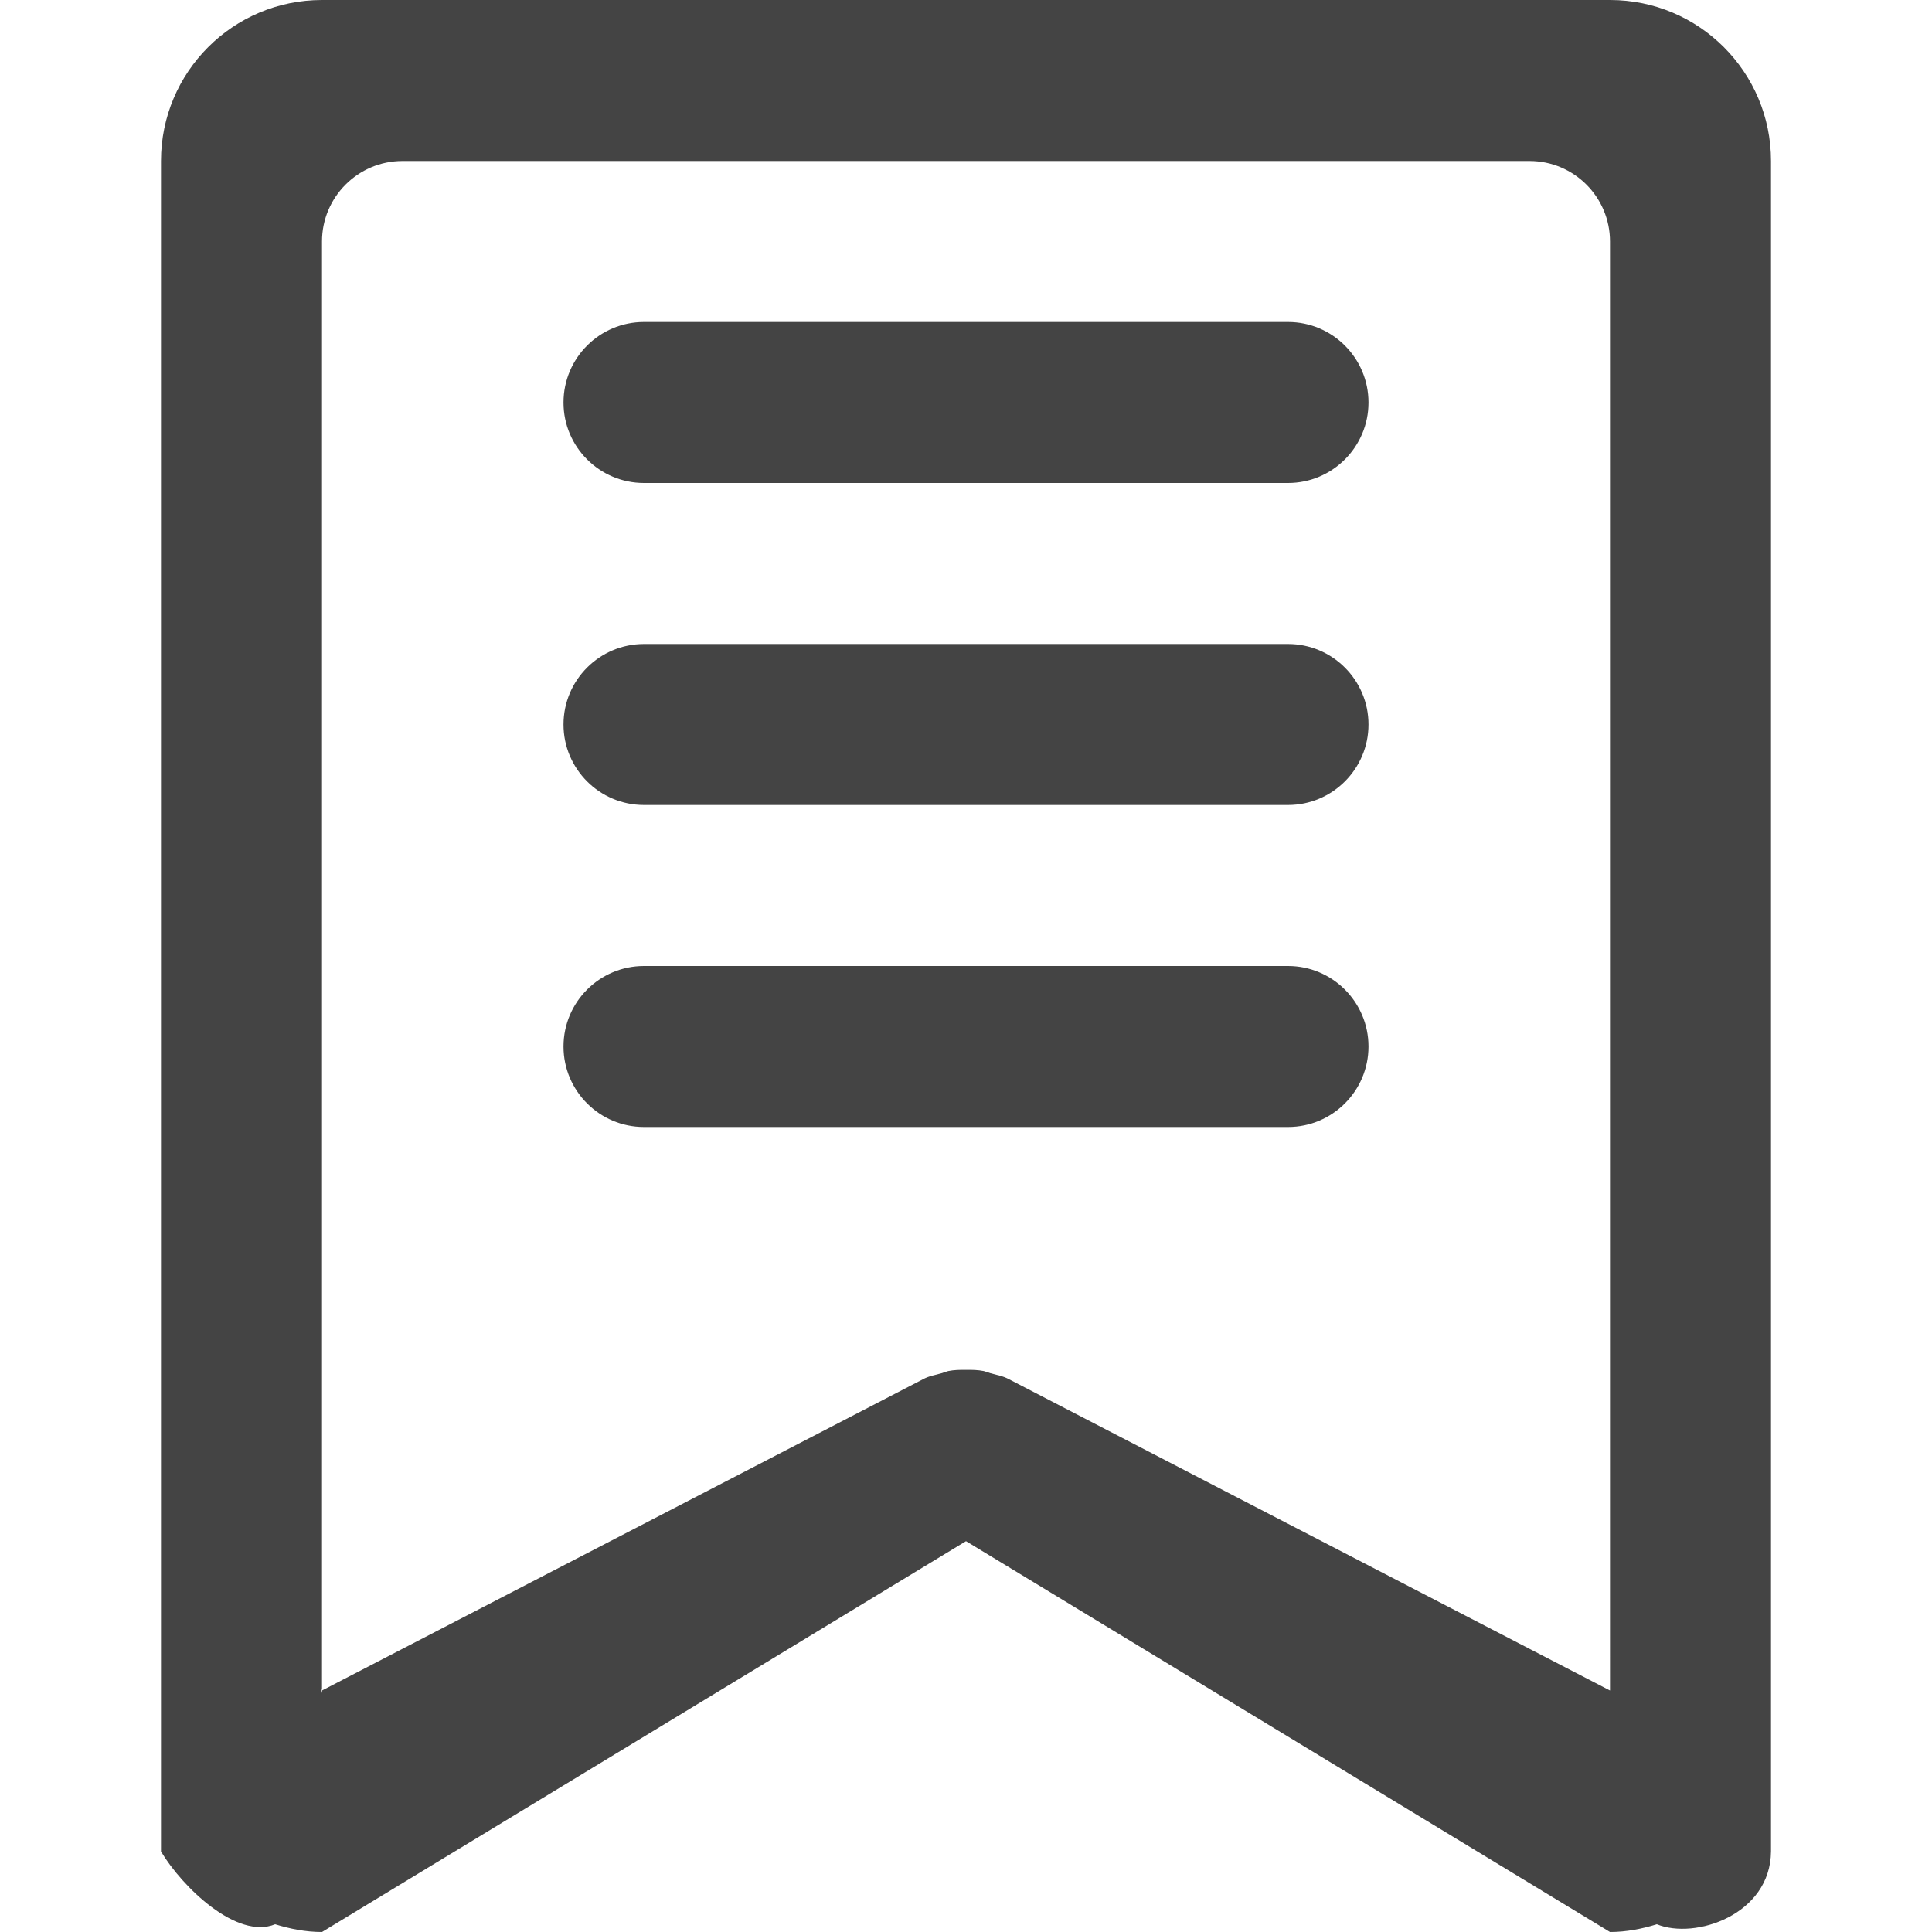
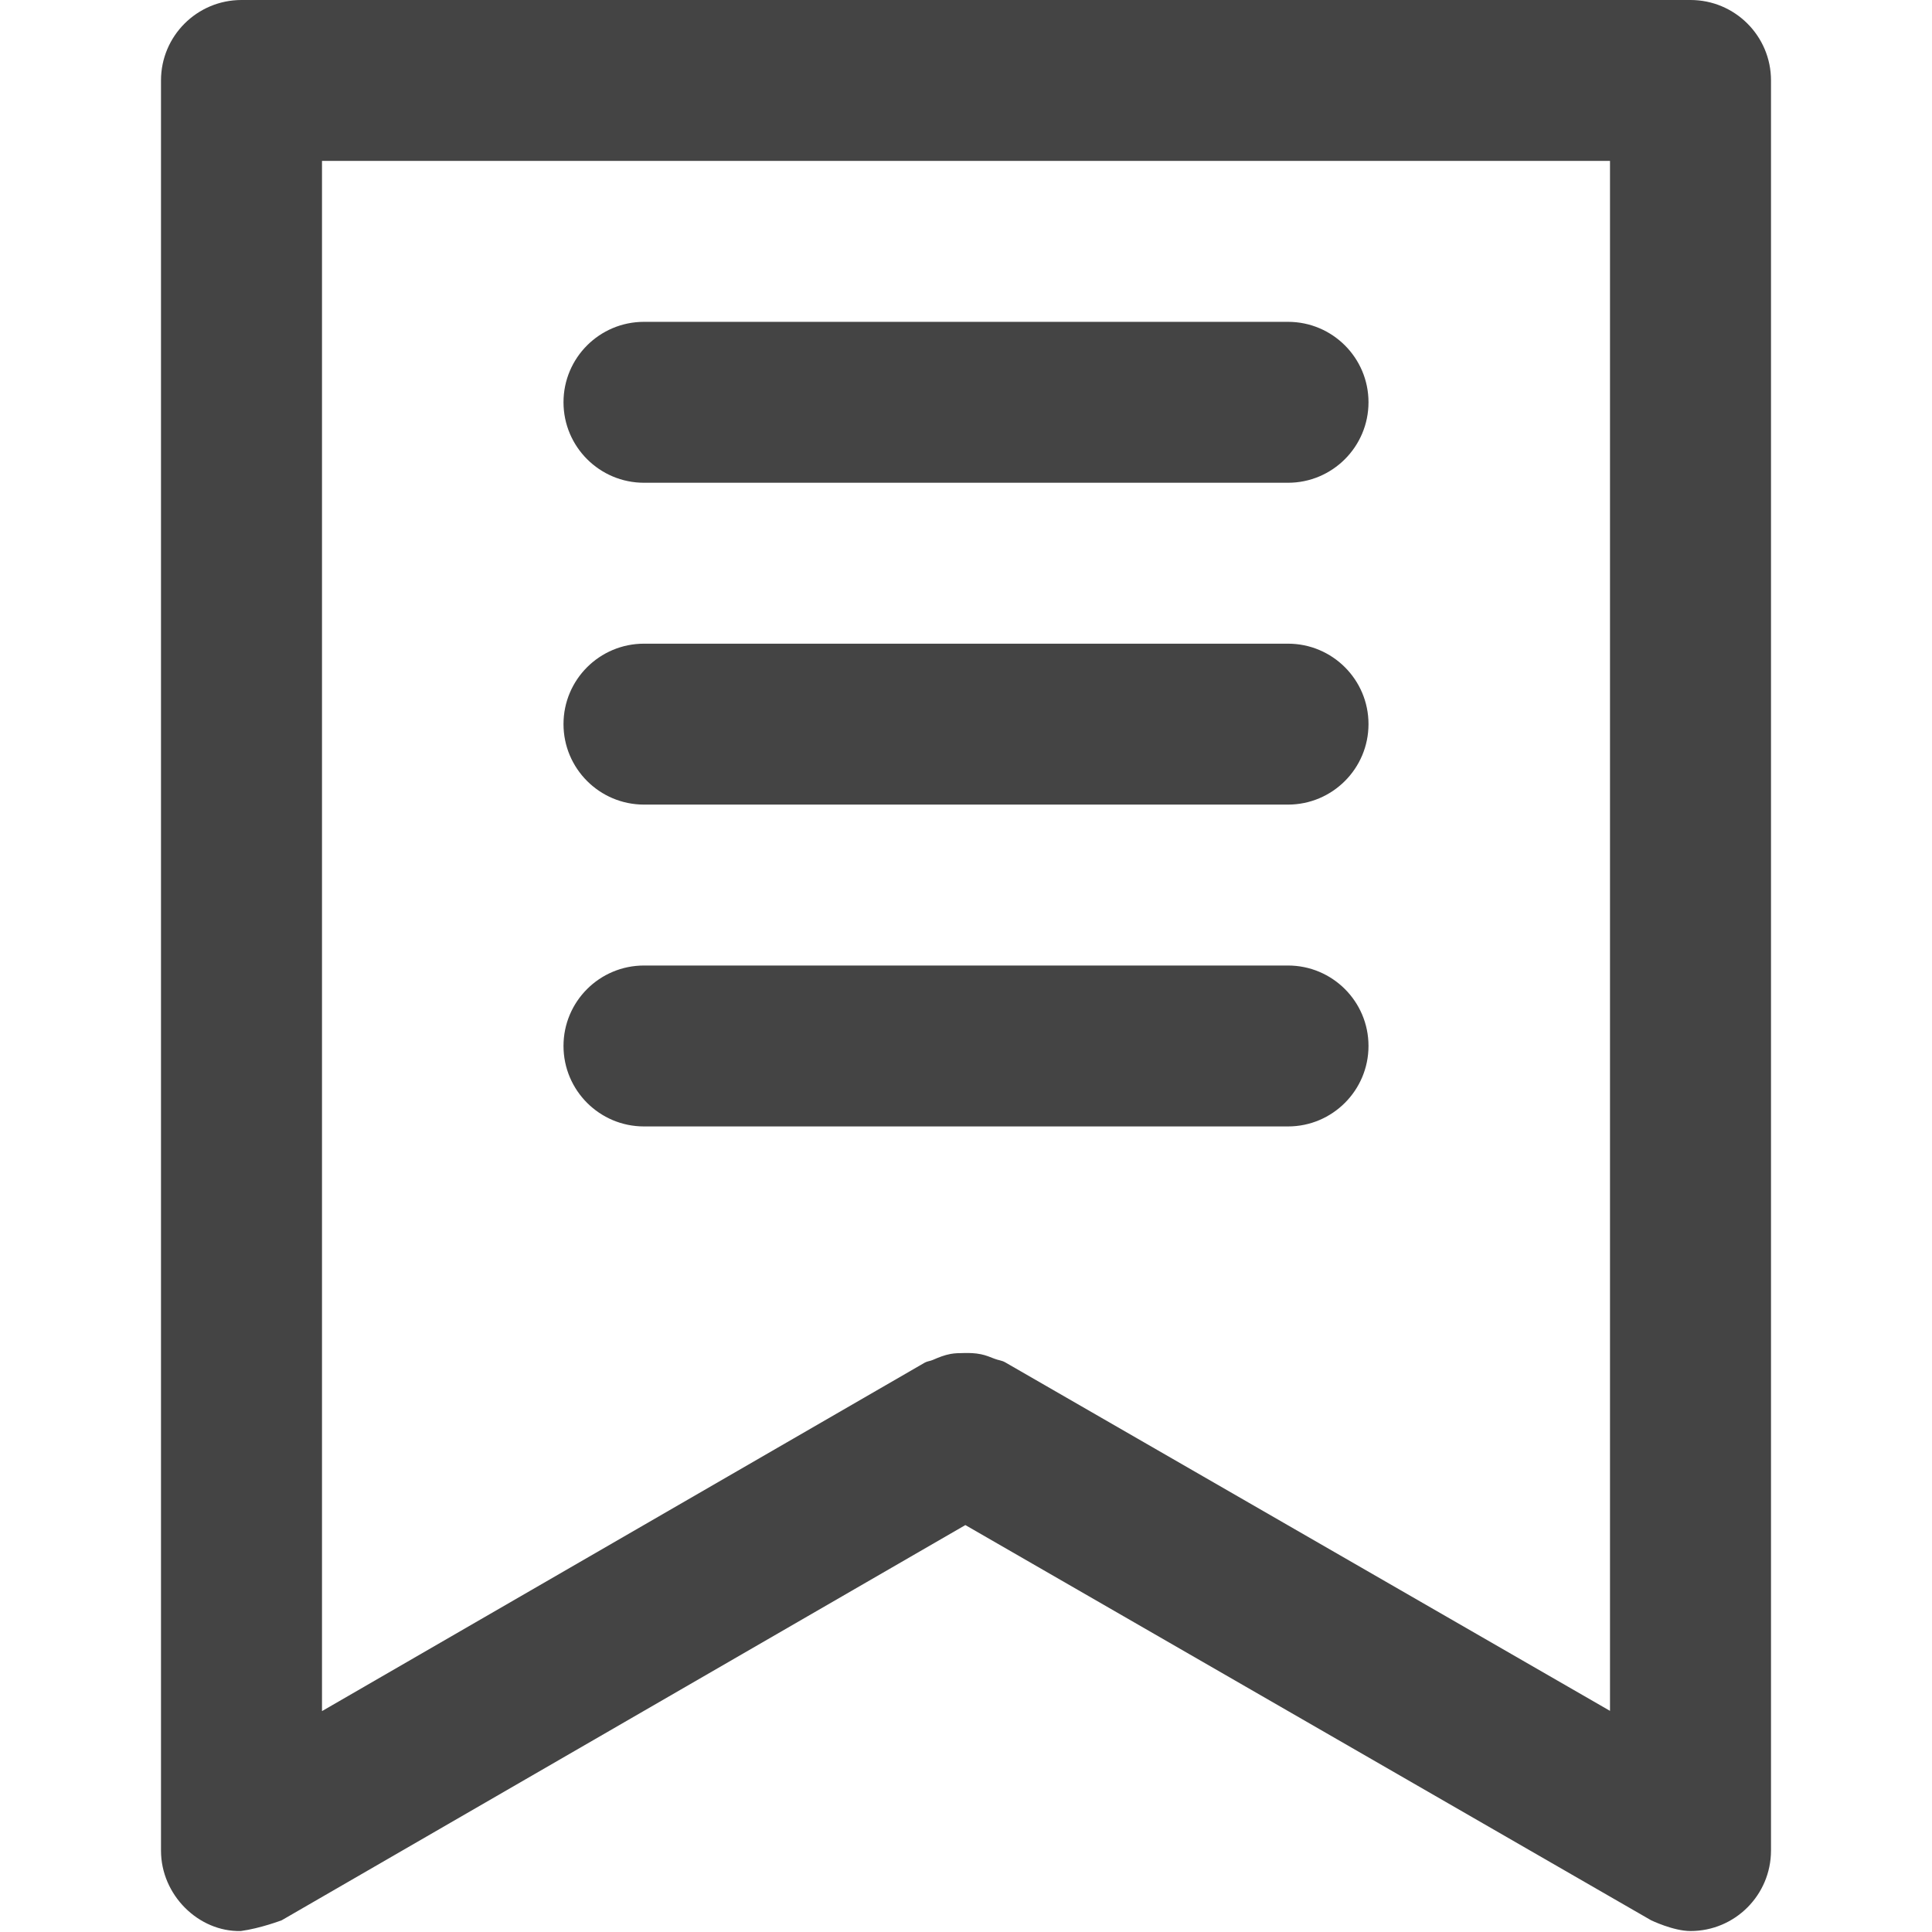
<svg xmlns="http://www.w3.org/2000/svg" preserveAspectRatio="xMidYMid" width="24" height="24" viewBox="0 0 24 24">
  <defs>
    <style>
      .cls-1 {
        fill: #444;
        fill-rule: evenodd;
      }
    </style>
  </defs>
-   <path d="M-0.000,23.000 L-0.000,2.000 C-0.000,0.895 0.895,0.000 2.000,0.000 L18.000,0.000 C19.105,0.000 20.000,0.895 20.000,2.000 L20.000,23.000 M20.000,23.000 C19.993,23.786 19.057,24.099 18.582,23.904 C18.397,23.961 18.204,24.000 18.000,24.000 L18.000,24.000 L10.000,19.145 L2.000,24.000 L2.000,24.000 C1.796,24.000 1.603,23.961 1.418,23.904 C0.943,24.099 0.265,23.443 -0.000,23.000 M18.000,3.000 C18.000,2.448 17.552,2.000 17.000,2.000 L3.000,2.000 C2.448,2.000 2.000,2.448 2.000,3.000 L2.000,21.000 C2.000,21.095 1.975,20.913 2.000,21.000 L9.465,17.134 C9.539,17.093 9.618,17.081 9.696,17.059 C9.725,17.050 9.750,17.039 9.779,17.032 C9.854,17.017 9.925,17.016 10.000,17.017 C10.075,17.016 10.146,17.017 10.221,17.032 C10.250,17.039 10.276,17.050 10.304,17.059 C10.382,17.081 10.461,17.093 10.535,17.134 L18.000,21.000 C18.001,19.770 18.000,21.095 18.000,21.000 L18.000,3.000 ZM14.000,14.000 L6.000,14.000 C5.448,14.000 5.000,13.552 5.000,13.000 C5.000,12.448 5.448,12.000 6.000,12.000 L14.000,12.000 C14.552,12.000 15.000,12.448 15.000,13.000 C15.000,13.552 14.552,14.000 14.000,14.000 ZM14.000,10.000 L6.000,10.000 C5.448,10.000 5.000,9.552 5.000,9.000 C5.000,8.448 5.448,8.000 6.000,8.000 L14.000,8.000 C14.552,8.000 15.000,8.448 15.000,9.000 C15.000,9.552 14.552,10.000 14.000,10.000 ZM14.000,6.000 L6.000,6.000 C5.448,6.000 5.000,5.552 5.000,5.000 C5.000,4.448 5.448,4.000 6.000,4.000 L14.000,4.000 C14.552,4.000 15.000,4.448 15.000,5.000 C15.000,5.552 14.552,6.000 14.000,6.000 Z" transform="translate(2)" class="cls-1" />
+   <path d="M20.000,22.989 C19.999,23.541 19.552,23.988 19.000,23.988 L19.000,23.988 C18.787,23.988 18.510,23.854 18.510,23.854 L9.992,18.945 L1.500,23.854 C1.500,23.854 1.235,23.955 0.991,23.988 L0.991,23.988 C0.467,24.000 0.000,23.541 0.000,22.989 L0.000,0.999 C0.000,0.447 0.448,-0.000 1.000,-0.000 L19.000,-0.000 C19.552,-0.000 20.000,0.447 20.000,0.999 L20.000,22.989 L20.000,22.989 L20.000,22.989 ZM18.000,1.999 L2.000,1.999 L2.000,21.256 L9.488,16.927 C9.520,16.909 9.556,16.908 9.589,16.893 C9.662,16.861 9.732,16.833 9.809,16.819 C9.864,16.809 9.916,16.809 9.970,16.808 C10.043,16.806 10.113,16.808 10.186,16.823 C10.245,16.835 10.299,16.857 10.355,16.879 C10.399,16.897 10.446,16.899 10.488,16.924 L18.000,21.253 L18.000,1.999 ZM5.000,12.993 C5.000,12.441 5.448,11.994 6.000,11.994 L14.000,11.994 C14.552,11.994 15.000,12.441 15.000,12.993 C15.000,13.545 14.552,13.993 14.000,13.993 L6.000,13.993 C5.448,13.993 5.000,13.545 5.000,12.993 ZM14.000,9.995 L6.000,9.995 C5.448,9.995 5.000,9.547 5.000,8.995 C5.000,8.443 5.448,7.996 6.000,7.996 L14.000,7.996 C14.552,7.996 15.000,8.443 15.000,8.995 C15.000,9.547 14.552,9.995 14.000,9.995 ZM14.000,5.997 L6.000,5.997 C5.448,5.997 5.000,5.549 5.000,4.997 C5.000,4.445 5.448,3.998 6.000,3.998 L14.000,3.998 C14.552,3.998 15.000,4.445 15.000,4.997 C15.000,5.549 14.552,5.997 14.000,5.997 Z" transform="translate(2)" class="cls-1" />
</svg>
